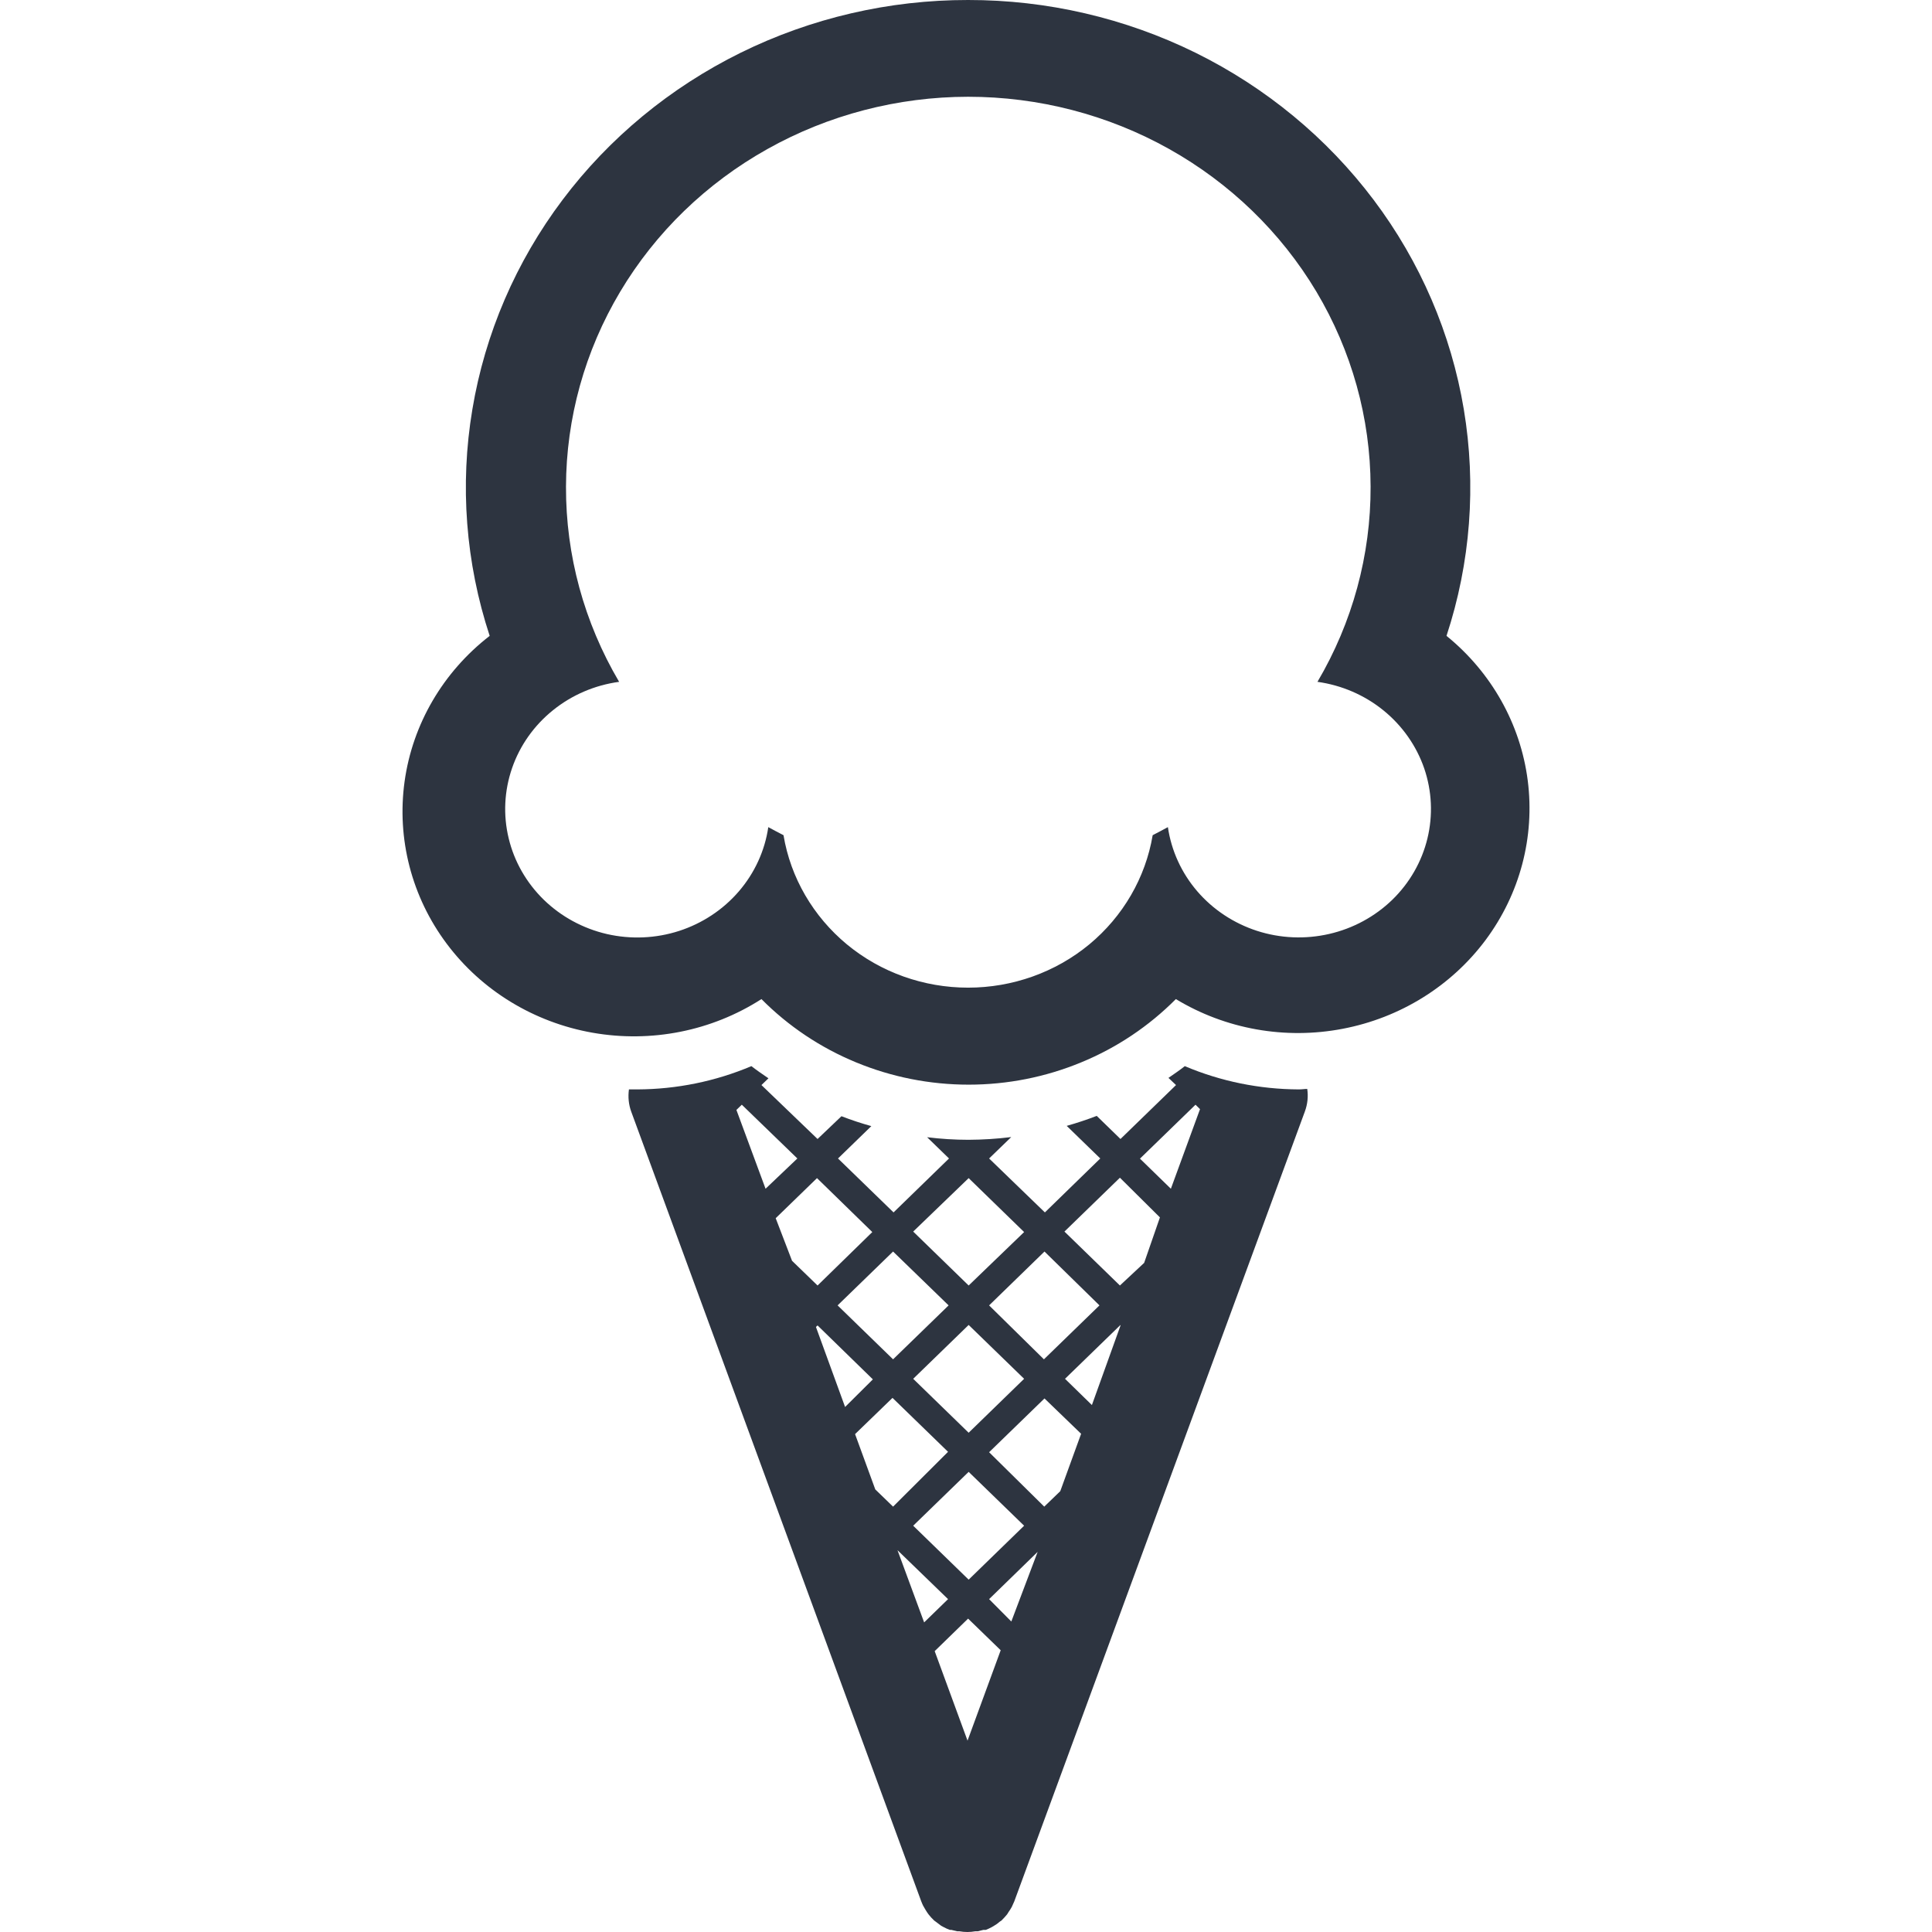
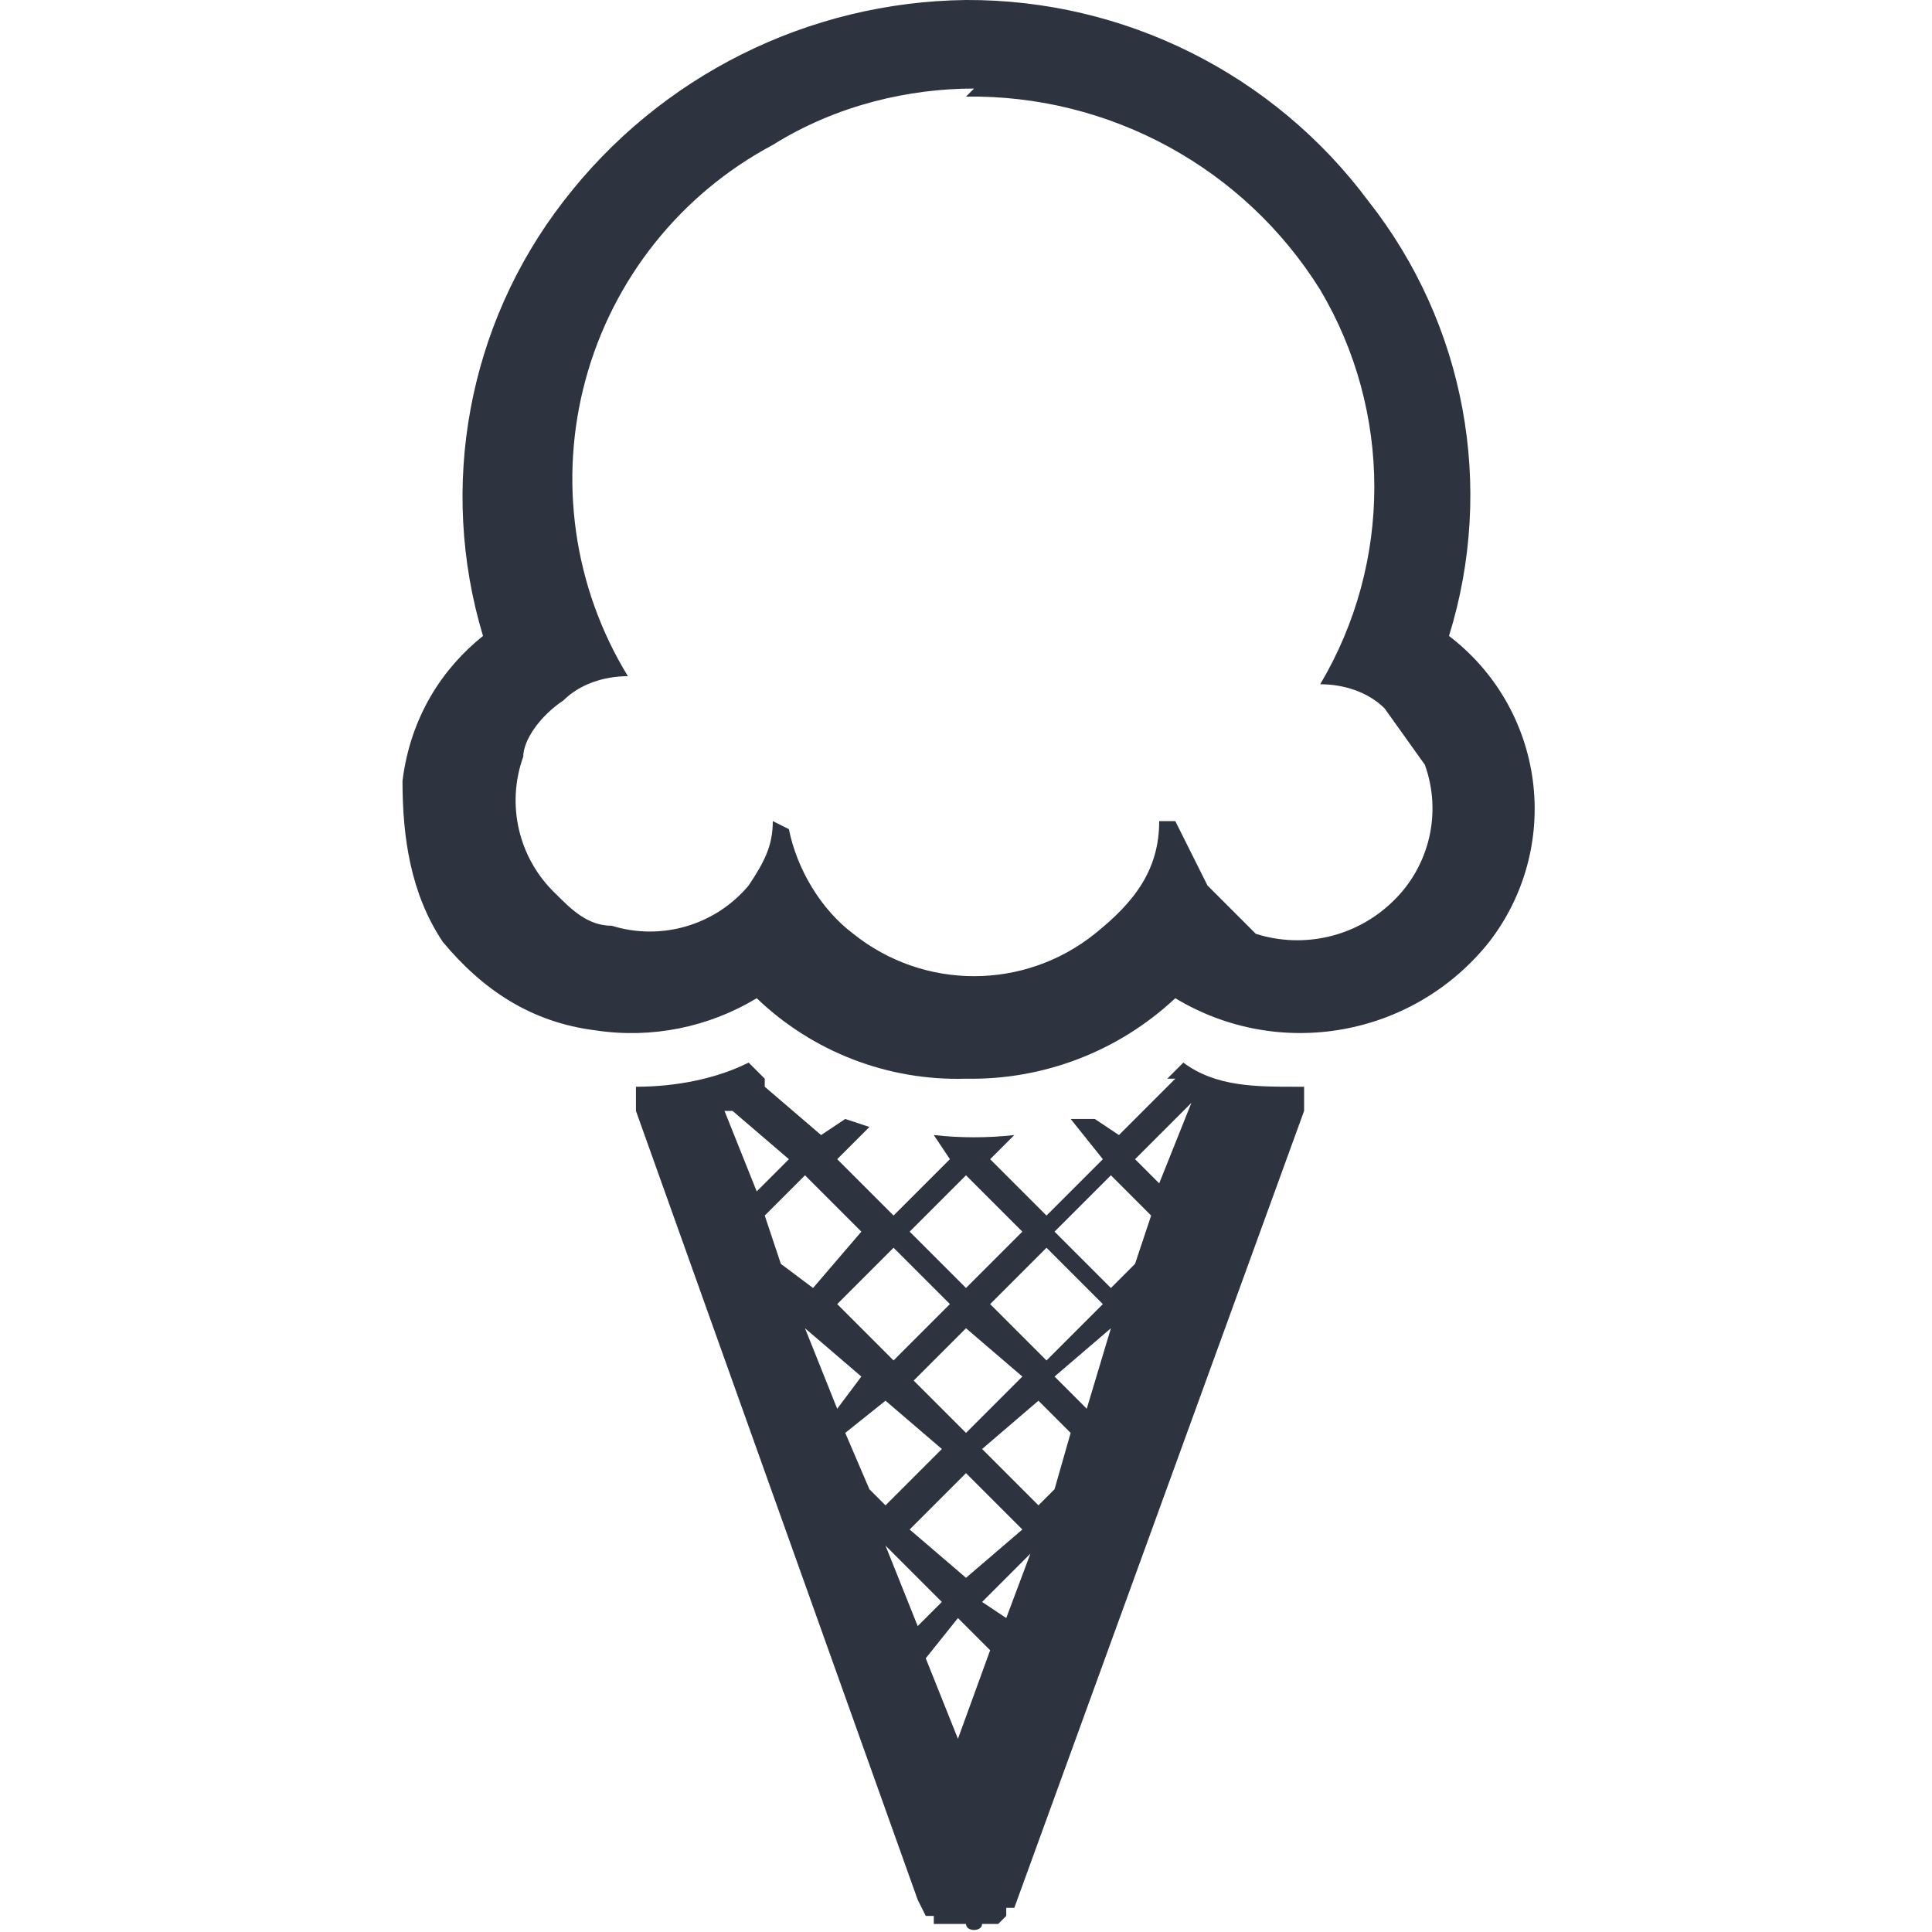
- <svg xmlns="http://www.w3.org/2000/svg" width="24" height="24" viewBox="0 0 24 24" fill="none">
-   <path d="M12.026 1.202C12.902 1.202 13.763 1.425 14.522 1.85C15.281 2.275 15.912 2.886 16.352 3.622C16.791 4.358 17.024 5.193 17.026 6.044C17.029 6.895 16.801 7.732 16.366 8.47C16.668 8.512 16.952 8.635 17.186 8.825C17.42 9.015 17.595 9.264 17.692 9.545C17.788 9.826 17.802 10.128 17.732 10.416C17.662 10.704 17.511 10.968 17.295 11.178C17.079 11.387 16.808 11.534 16.511 11.602C16.214 11.67 15.904 11.657 15.614 11.563C15.325 11.469 15.068 11.299 14.873 11.072C14.677 10.844 14.551 10.568 14.508 10.275C14.446 10.309 14.382 10.342 14.319 10.375C14.23 10.903 13.951 11.384 13.531 11.732C13.111 12.079 12.577 12.269 12.026 12.269C11.474 12.269 10.941 12.079 10.521 11.732C10.101 11.384 9.821 10.903 9.733 10.375C9.669 10.342 9.606 10.309 9.544 10.275C9.501 10.569 9.374 10.845 9.179 11.072C8.983 11.3 8.726 11.47 8.437 11.564C8.147 11.658 7.836 11.671 7.539 11.603C7.242 11.534 6.971 11.387 6.755 11.177C6.54 10.967 6.388 10.703 6.319 10.414C6.249 10.125 6.264 9.823 6.361 9.542C6.458 9.261 6.634 9.012 6.869 8.823C7.104 8.633 7.389 8.511 7.691 8.47C7.256 7.732 7.028 6.896 7.031 6.046C7.033 5.195 7.265 4.36 7.704 3.624C8.143 2.888 8.773 2.277 9.532 1.852C10.29 1.427 11.15 1.203 12.026 1.202ZM12.026 1.15578e-06C11.044 -0.001 10.076 0.224 9.201 0.655C8.326 1.087 7.567 1.713 6.988 2.483C6.409 3.252 6.025 4.144 5.868 5.085C5.71 6.026 5.784 6.99 6.083 7.899C5.504 8.347 5.125 8.995 5.026 9.707C4.927 10.419 5.114 11.142 5.549 11.723C5.984 12.305 6.634 12.701 7.362 12.829C8.09 12.957 8.841 12.808 9.459 12.411C9.792 12.747 10.192 13.015 10.634 13.197C11.077 13.38 11.552 13.474 12.033 13.474C12.514 13.474 12.989 13.38 13.431 13.197C13.874 13.015 14.273 12.747 14.607 12.411C15.225 12.785 15.965 12.917 16.679 12.78C17.393 12.644 18.027 12.25 18.454 11.678C18.881 11.105 19.068 10.397 18.978 9.695C18.888 8.994 18.527 8.352 17.969 7.899C18.268 6.99 18.341 6.026 18.184 5.085C18.027 4.144 17.643 3.252 17.064 2.483C16.484 1.713 15.726 1.087 14.851 0.655C13.975 0.224 13.008 -0.001 12.026 1.15578e-06Z" fill="#2D3440" />
-   <path d="M16.133 13.533C15.646 13.531 15.164 13.433 14.718 13.244C14.653 13.296 14.584 13.342 14.515 13.39L14.609 13.479L13.919 14.149L13.624 13.862C13.502 13.909 13.378 13.95 13.251 13.986L13.668 14.391L12.98 15.061L12.287 14.391L12.562 14.125C12.386 14.147 12.209 14.158 12.031 14.159C11.859 14.159 11.687 14.148 11.517 14.127L11.789 14.391L11.1 15.061L10.41 14.391L10.824 13.989C10.698 13.954 10.574 13.913 10.453 13.866L10.156 14.149L9.459 13.479L9.546 13.395C9.473 13.345 9.402 13.297 9.334 13.244C8.887 13.433 8.406 13.531 7.919 13.533C7.884 13.533 7.849 13.533 7.813 13.533C7.8 13.626 7.809 13.722 7.842 13.811L11.444 23.619C11.448 23.631 11.453 23.642 11.458 23.653C11.463 23.665 11.469 23.677 11.476 23.688C11.489 23.712 11.503 23.734 11.517 23.756L11.533 23.779C11.554 23.807 11.579 23.833 11.605 23.858L11.623 23.871L11.692 23.923L11.724 23.94C11.748 23.953 11.774 23.965 11.8 23.974H11.819L11.89 23.991H11.918C11.983 24.003 12.051 24.003 12.116 23.991H12.146L12.215 23.974H12.245C12.271 23.964 12.295 23.953 12.319 23.94L12.351 23.921C12.376 23.907 12.399 23.89 12.42 23.871L12.44 23.858C12.466 23.833 12.49 23.806 12.512 23.779L12.526 23.756C12.542 23.734 12.556 23.711 12.569 23.688L12.6 23.619L16.21 13.806C16.243 13.716 16.253 13.621 16.239 13.527C16.203 13.527 16.177 13.533 16.133 13.533ZM13.658 16.216L12.968 16.886L12.287 16.216L12.975 15.547L13.658 16.216ZM11.344 17.128L12.033 16.459L12.722 17.128L12.033 17.798L11.344 17.128ZM12.722 18.953L12.033 19.623L11.344 18.953L12.033 18.284L12.722 18.953ZM12.033 14.635L12.722 15.305L12.033 15.969L11.344 15.299L12.033 14.635ZM11.784 16.216L11.094 16.886L10.405 16.216L11.094 15.547L11.784 16.216ZM9.148 13.788L9.215 13.723L9.905 14.391L9.51 14.767L9.148 13.788ZM9.636 15.133L10.149 14.635L10.836 15.305L10.156 15.969L9.839 15.662L9.636 15.133ZM10.136 16.484L10.156 16.465L10.843 17.135L10.498 17.478L10.136 16.484ZM10.873 18.502L10.622 17.815L11.087 17.365L11.777 18.035L11.094 18.716L10.873 18.502ZM11.48 20.154L11.149 19.257L11.777 19.865L11.48 20.154ZM12.019 21.623L11.611 20.511L12.026 20.107L12.431 20.5L12.019 21.623ZM12.563 20.143L12.287 19.865L12.89 19.278L12.563 20.143ZM13.171 18.524L12.972 18.716L12.287 18.04L12.975 17.372L13.43 17.811L13.171 18.524ZM13.564 17.454L13.23 17.128L13.919 16.459V16.467L13.564 17.454ZM14.213 15.688L13.912 15.969L13.223 15.299L13.912 14.63L14.409 15.123L14.213 15.688ZM14.545 14.767L14.161 14.393L14.851 13.723L14.907 13.778L14.545 14.767Z" fill="#2D3440" />
+ <svg xmlns="http://www.w3.org/2000/svg" width="24" height="24" fill="none">
+   <path fill="#2D3440" d="M12 1.2a5.1 5.1 0 0 1 4.4 2.4 4.8 4.8 0 0 1 0 4.9c.3 0 .6.1.8.3l.5.7a1.6 1.6 0 0 1-.4 1.7 1.7 1.7 0 0 1-1.7.4L15 11l-.4-.8h-.2c0 .6-.3 1-.8 1.4a2.4 2.4 0 0 1-3 0c-.4-.3-.7-.8-.8-1.3l-.2-.1c0 .3-.1.5-.3.8a1.6 1.6 0 0 1-1.7.5c-.3 0-.5-.2-.7-.4a1.6 1.6 0 0 1-.4-1.7c0-.2.2-.5.5-.7.2-.2.5-.3.8-.3a4.7 4.7 0 0 1 1.8-6.6c.8-.5 1.7-.7 2.5-.7ZM12 0a6.4 6.4 0 0 0-5 2.5 6 6 0 0 0-1 5.4c-.5.4-.9 1-1 1.8 0 .7.1 1.4.5 2 .5.6 1.1 1 1.9 1.1a3 3 0 0 0 2-.4 3.6 3.6 0 0 0 2.6 1 3.7 3.7 0 0 0 2.6-1 3 3 0 0 0 3.9-.7 2.7 2.7 0 0 0-.5-3.8 5.9 5.9 0 0 0-1-5.4A6.2 6.2 0 0 0 12 0Z" />
+   <path fill="#2D3440" d="M16.1 13.5c-.5 0-1 0-1.4-.3l-.2.2h.1l-.7.7-.3-.2h-.3l.4.5-.7.7-.7-.7.3-.3a4.5 4.5 0 0 1-1 0l.2.3-.7.7-.7-.7.4-.4-.3-.1-.3.2-.7-.6v-.1l-.2-.2c-.4.2-.9.3-1.4.3v.3l3.5 9.8.1.2h.1v.1H12c0 .1.2.1.2 0H12.4l.1-.1v-.1h.1l3.6-9.9v-.3Zm-2.4 2.7-.7.7-.7-.7.7-.7.7.7Zm-2.4 1 .7-.7.7.6-.7.7-.7-.7Zm1.4 1.8-.7.6-.7-.6.7-.7.7.7Zm-.7-4.4.7.7-.7.7-.7-.7.7-.7Zm-.2 1.6-.7.7-.7-.7.7-.7.7.7ZM9 13.8h.1l.7.6-.4.4-.4-1Zm.5 1.3.5-.5.7.7-.6.7-.4-.3-.2-.6Zm.5 1.4.7.6-.3.4-.4-1Zm.8 2-.3-.7.5-.4.7.6-.7.7-.2-.2Zm.6 1.7-.4-1 .7.7-.3.3Zm.5 1.4-.4-1 .4-.5.4.4-.4 1.1Zm.6-1.5-.3-.2.6-.6-.3.8Zm.6-1.6-.2.2-.7-.7.7-.6.4.4-.2.7Zm.4-1-.4-.4.7-.6-.3 1Zm.6-1.8-.3.3-.7-.7.7-.7.5.5-.2.6Zm.3-1-.3-.3.7-.7-.4 1Z" />
</svg>
